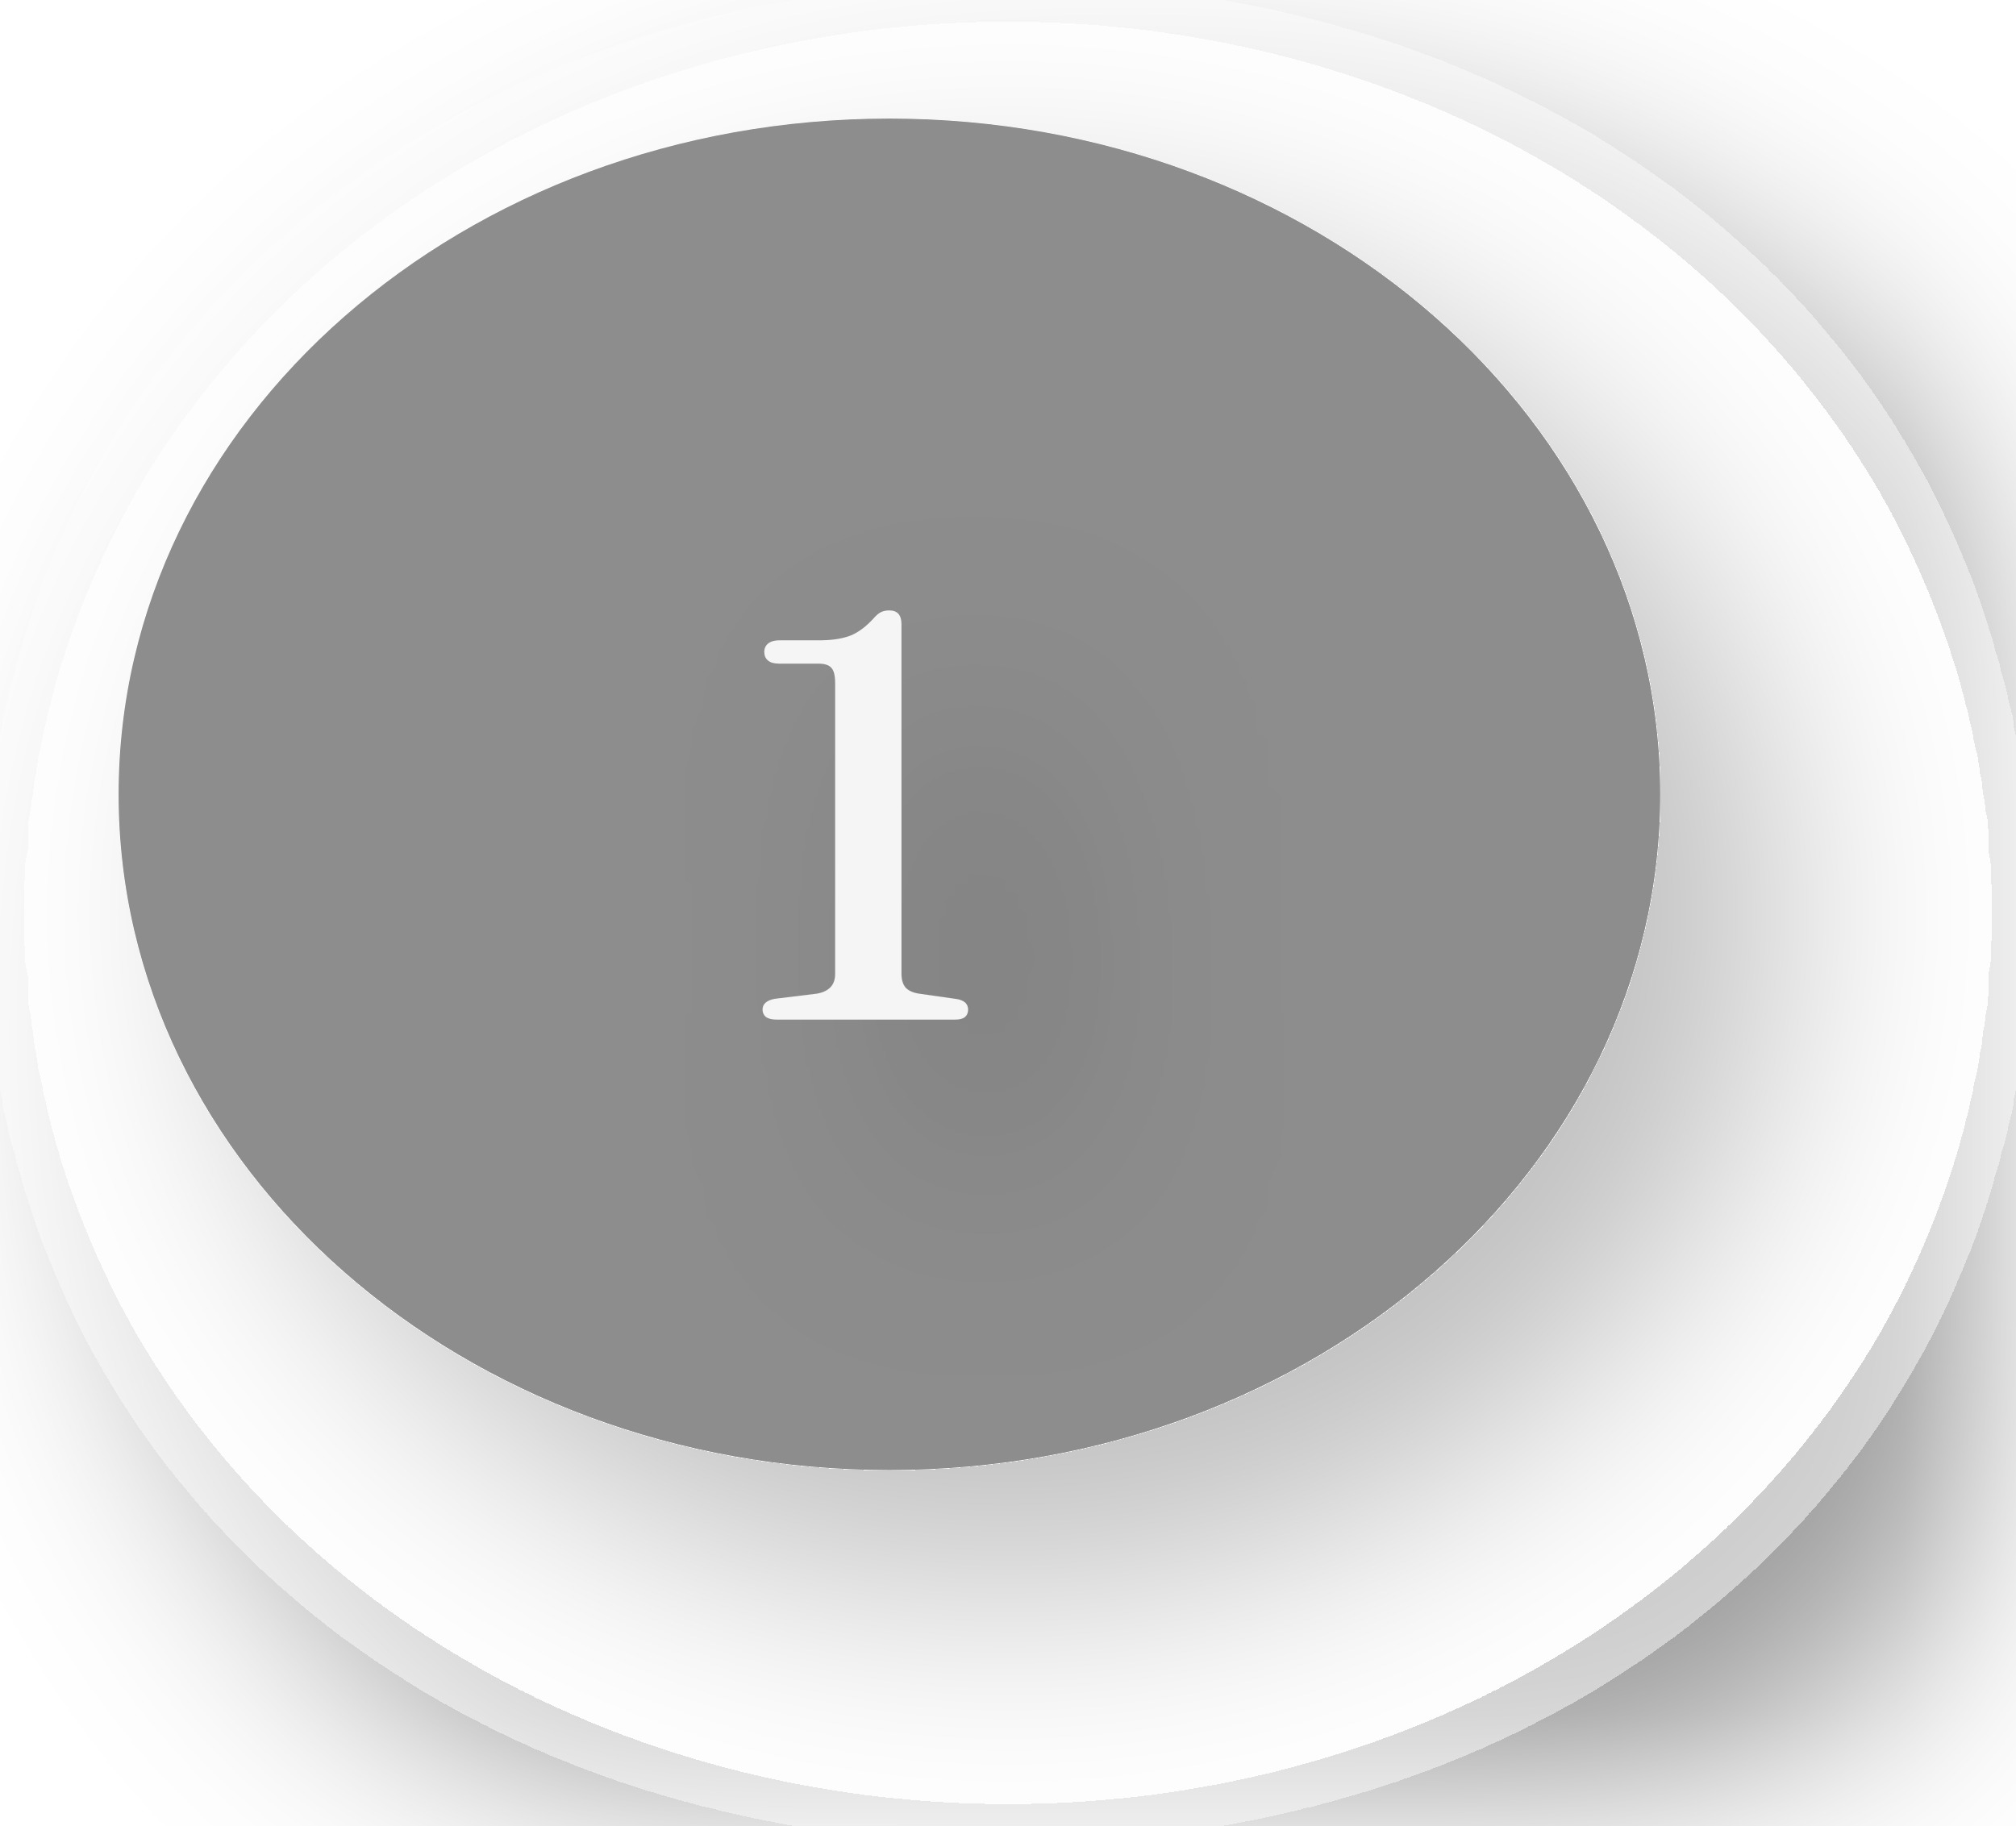
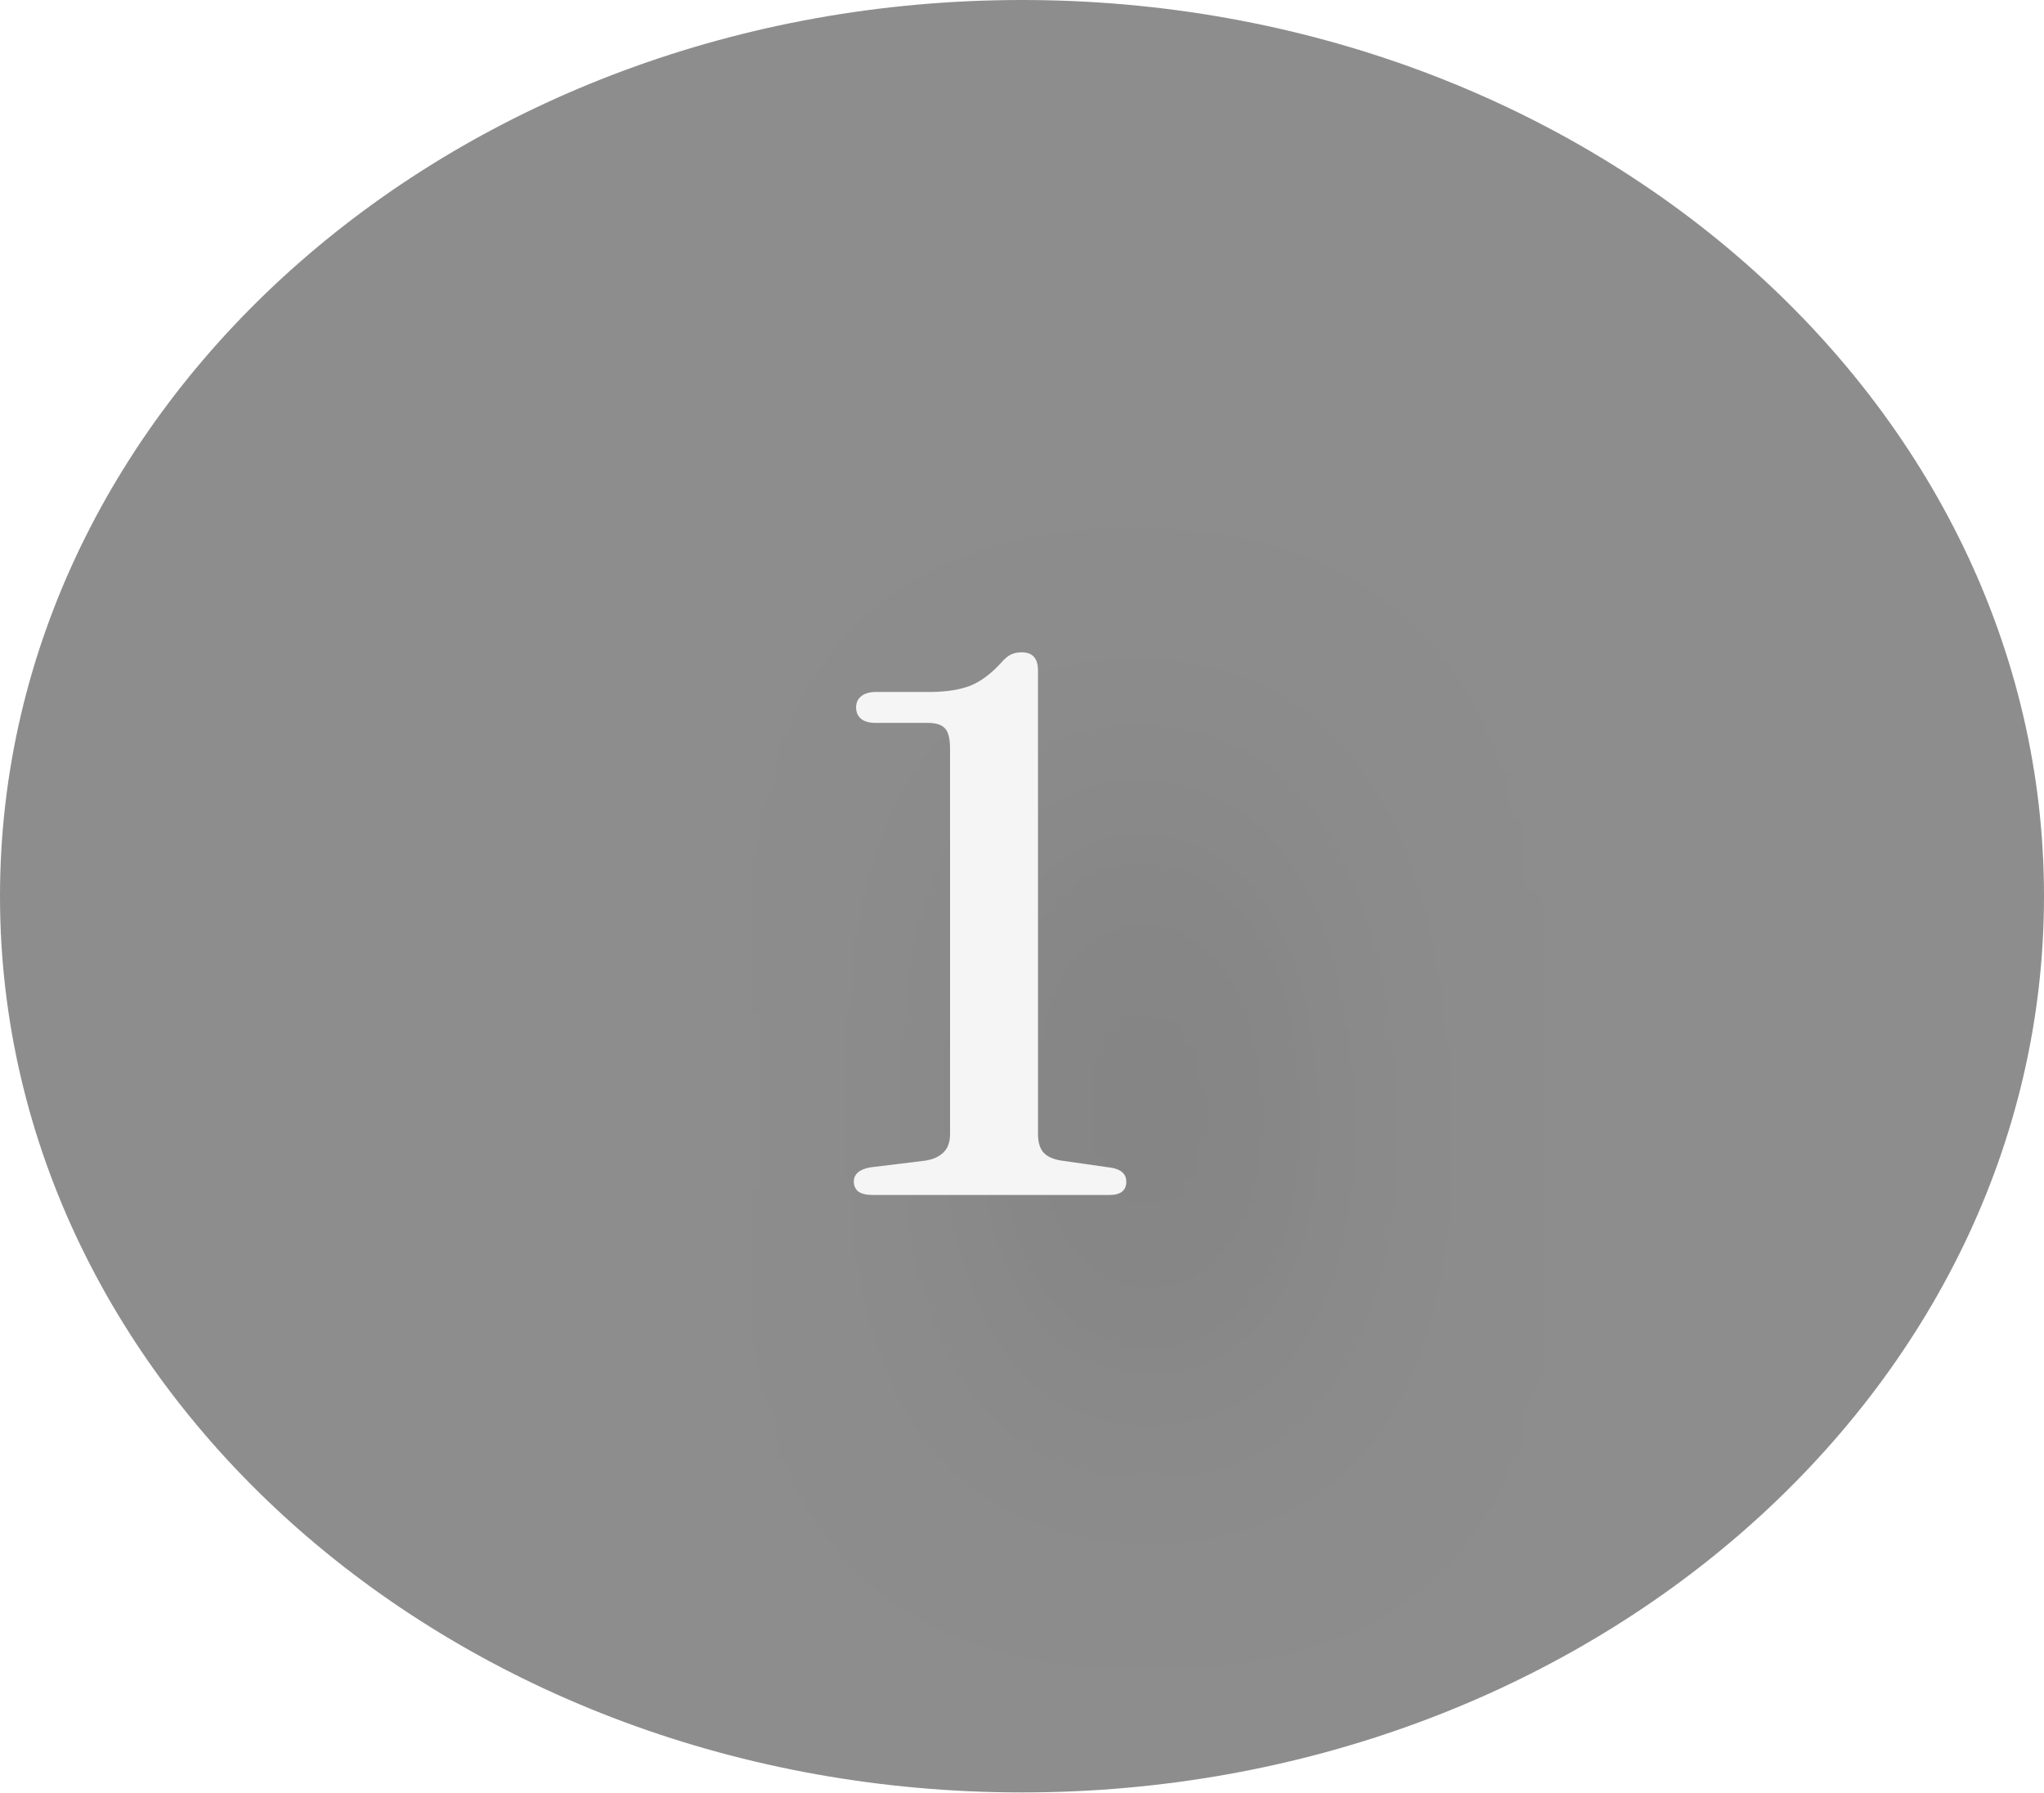
- <svg xmlns="http://www.w3.org/2000/svg" width="85" height="77" viewBox="0 0 85 77" fill="none">
+ <svg xmlns="http://www.w3.org/2000/svg" width="65" height="57" viewBox="0 0 65 57" fill="none">
  <g filter="url(#filter0_d_11_16)">
    <g filter="url(#filter1_d_11_16)">
-       <ellipse cx="37.5" cy="33.5" rx="32.5" ry="28.5" fill="#8E8D8D" />
+       <ellipse cx="32.5" cy="28.5" rx="32.5" ry="28.5" fill="#8E8D8D" />
    </g>
    <g filter="url(#filter2_d_11_16)">
-       <path d="M32.848 27.988H34.504C34.76 27.988 34.94 28.044 35.044 28.156C35.156 28.268 35.212 28.484 35.212 28.804V41.068C35.212 41.316 35.144 41.508 35.008 41.644C34.872 41.78 34.68 41.868 34.432 41.908L32.668 42.124C32.324 42.188 32.152 42.34 32.152 42.58C32.152 42.708 32.2 42.812 32.296 42.892C32.4 42.964 32.548 43 32.74 43H40.276C40.46 43 40.596 42.964 40.684 42.892C40.772 42.82 40.816 42.716 40.816 42.58C40.816 42.34 40.66 42.192 40.348 42.136L38.752 41.908C38.488 41.868 38.296 41.78 38.176 41.644C38.064 41.508 38.008 41.316 38.008 41.068V26.32C38.008 25.936 37.836 25.744 37.492 25.744C37.364 25.744 37.248 25.768 37.144 25.816C37.048 25.864 36.948 25.948 36.844 26.068C36.524 26.42 36.2 26.664 35.872 26.8C35.544 26.928 35.136 26.996 34.648 27.004H32.872C32.664 27.004 32.504 27.048 32.392 27.136C32.28 27.224 32.224 27.344 32.224 27.496C32.224 27.648 32.276 27.768 32.38 27.856C32.484 27.944 32.64 27.988 32.848 27.988Z" fill="#F5F5F5" />
+       <path d="M27.848 22.988H29.504C29.76 22.988 29.94 23.044 30.044 23.156C30.156 23.268 30.212 23.484 30.212 23.804V36.068C30.212 36.316 30.144 36.508 30.008 36.644C29.872 36.78 29.68 36.868 29.432 36.908L27.668 37.124C27.324 37.188 27.152 37.34 27.152 37.58C27.152 37.708 27.2 37.812 27.296 37.892C27.4 37.964 27.548 38 27.74 38H35.276C35.46 38 35.596 37.964 35.684 37.892C35.772 37.82 35.816 37.716 35.816 37.58C35.816 37.34 35.66 37.192 35.348 37.136L33.752 36.908C33.488 36.868 33.296 36.78 33.176 36.644C33.064 36.508 33.008 36.316 33.008 36.068V21.32C33.008 20.936 32.836 20.744 32.492 20.744C32.364 20.744 32.248 20.768 32.144 20.816C32.048 20.864 31.948 20.948 31.844 21.068C31.524 21.42 31.2 21.664 30.872 21.8C30.544 21.928 30.136 21.996 29.648 22.004H27.872C27.664 22.004 27.504 22.048 27.392 22.136C27.28 22.224 27.224 22.344 27.224 22.496C27.224 22.648 27.276 22.768 27.38 22.856C27.484 22.944 27.64 22.988 27.848 22.988Z" fill="#F5F5F5" />
    </g>
  </g>
  <defs>
-     <filter id="filter0_d_11_16" x="0" y="0" width="85" height="77" filterUnits="userSpaceOnUse" color-interpolation-filters="sRGB">
+     <filter id="filter0_d_11_16" x="0" y="0" width="65" height="57" filterUnits="userSpaceOnUse" color-interpolation-filters="sRGB">
      <feFlood flood-opacity="0" result="BackgroundImageFix" />
      <feColorMatrix in="SourceAlpha" type="matrix" values="0 0 0 0 0 0 0 0 0 0 0 0 0 0 0 0 0 0 127 0" result="hardAlpha" />
-       <feOffset dx="5" dy="5" />
-       <feGaussianBlur stdDeviation="5" />
+       <feOffset />
      <feComposite in2="hardAlpha" operator="out" />
      <feColorMatrix type="matrix" values="0 0 0 0 0 0 0 0 0 0 0 0 0 0 0 0 0 0 0.4 0" />
      <feBlend mode="normal" in2="BackgroundImageFix" result="effect1_dropShadow_11_16" />
      <feBlend mode="normal" in="SourceGraphic" in2="effect1_dropShadow_11_16" result="shape" />
    </filter>
-     <filter id="filter1_d_11_16" x="0" y="0" width="85" height="77" filterUnits="userSpaceOnUse" color-interpolation-filters="sRGB">
+     <filter id="filter1_d_11_16" x="0" y="0" width="65" height="57" filterUnits="userSpaceOnUse" color-interpolation-filters="sRGB">
      <feFlood flood-opacity="0" result="BackgroundImageFix" />
      <feColorMatrix in="SourceAlpha" type="matrix" values="0 0 0 0 0 0 0 0 0 0 0 0 0 0 0 0 0 0 127 0" result="hardAlpha" />
-       <feOffset dx="5" dy="5" />
-       <feGaussianBlur stdDeviation="5" />
+       <feOffset />
      <feComposite in2="hardAlpha" operator="out" />
      <feColorMatrix type="matrix" values="0 0 0 0 0 0 0 0 0 0 0 0 0 0 0 0 0 0 0.25 0" />
      <feBlend mode="normal" in2="BackgroundImageFix" result="effect1_dropShadow_11_16" />
      <feBlend mode="normal" in="SourceGraphic" in2="effect1_dropShadow_11_16" result="shape" />
    </filter>
-     <filter id="filter2_d_11_16" x="27.152" y="20.744" width="28.664" height="37.256" filterUnits="userSpaceOnUse" color-interpolation-filters="sRGB">
+     <filter id="filter2_d_11_16" x="22.152" y="15.744" width="28.664" height="37.256" filterUnits="userSpaceOnUse" color-interpolation-filters="sRGB">
      <feFlood flood-opacity="0" result="BackgroundImageFix" />
      <feColorMatrix in="SourceAlpha" type="matrix" values="0 0 0 0 0 0 0 0 0 0 0 0 0 0 0 0 0 0 127 0" result="hardAlpha" />
      <feOffset dx="5" dy="5" />
      <feGaussianBlur stdDeviation="5" />
      <feComposite in2="hardAlpha" operator="out" />
      <feColorMatrix type="matrix" values="0 0 0 0 0 0 0 0 0 0 0 0 0 0 0 0 0 0 0.25 0" />
      <feBlend mode="normal" in2="BackgroundImageFix" result="effect1_dropShadow_11_16" />
      <feBlend mode="normal" in="SourceGraphic" in2="effect1_dropShadow_11_16" result="shape" />
    </filter>
  </defs>
</svg>
